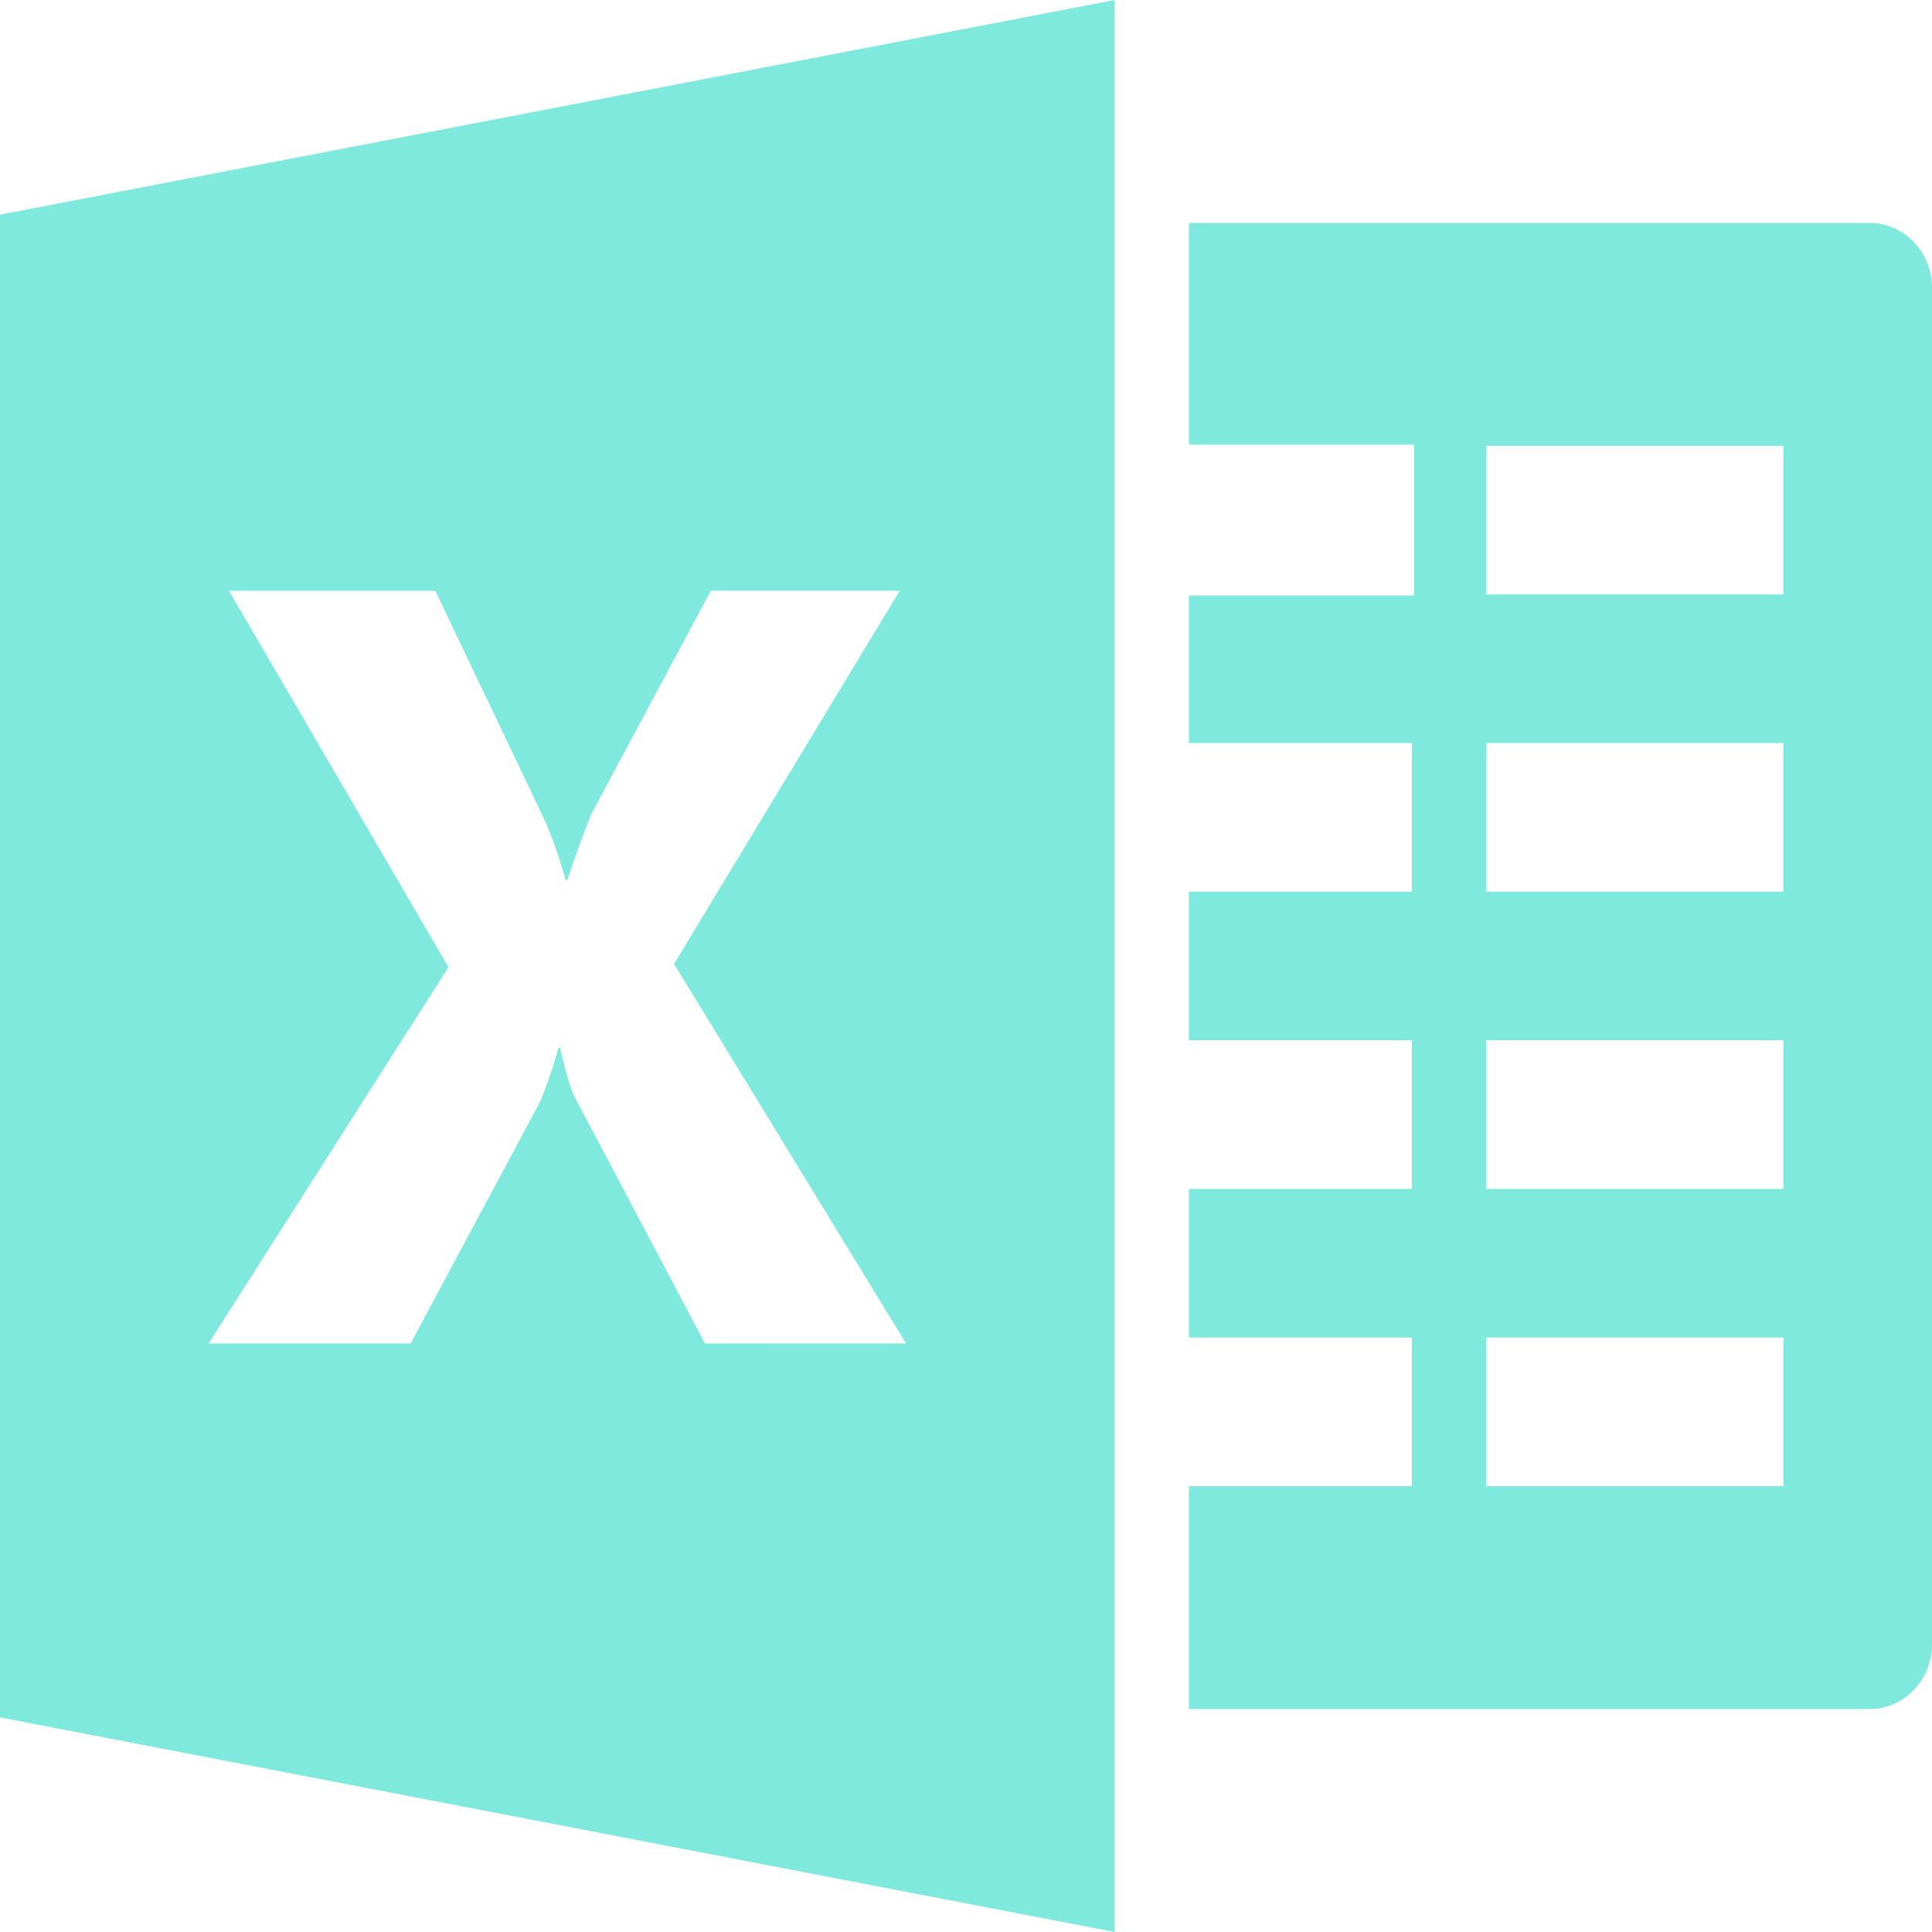
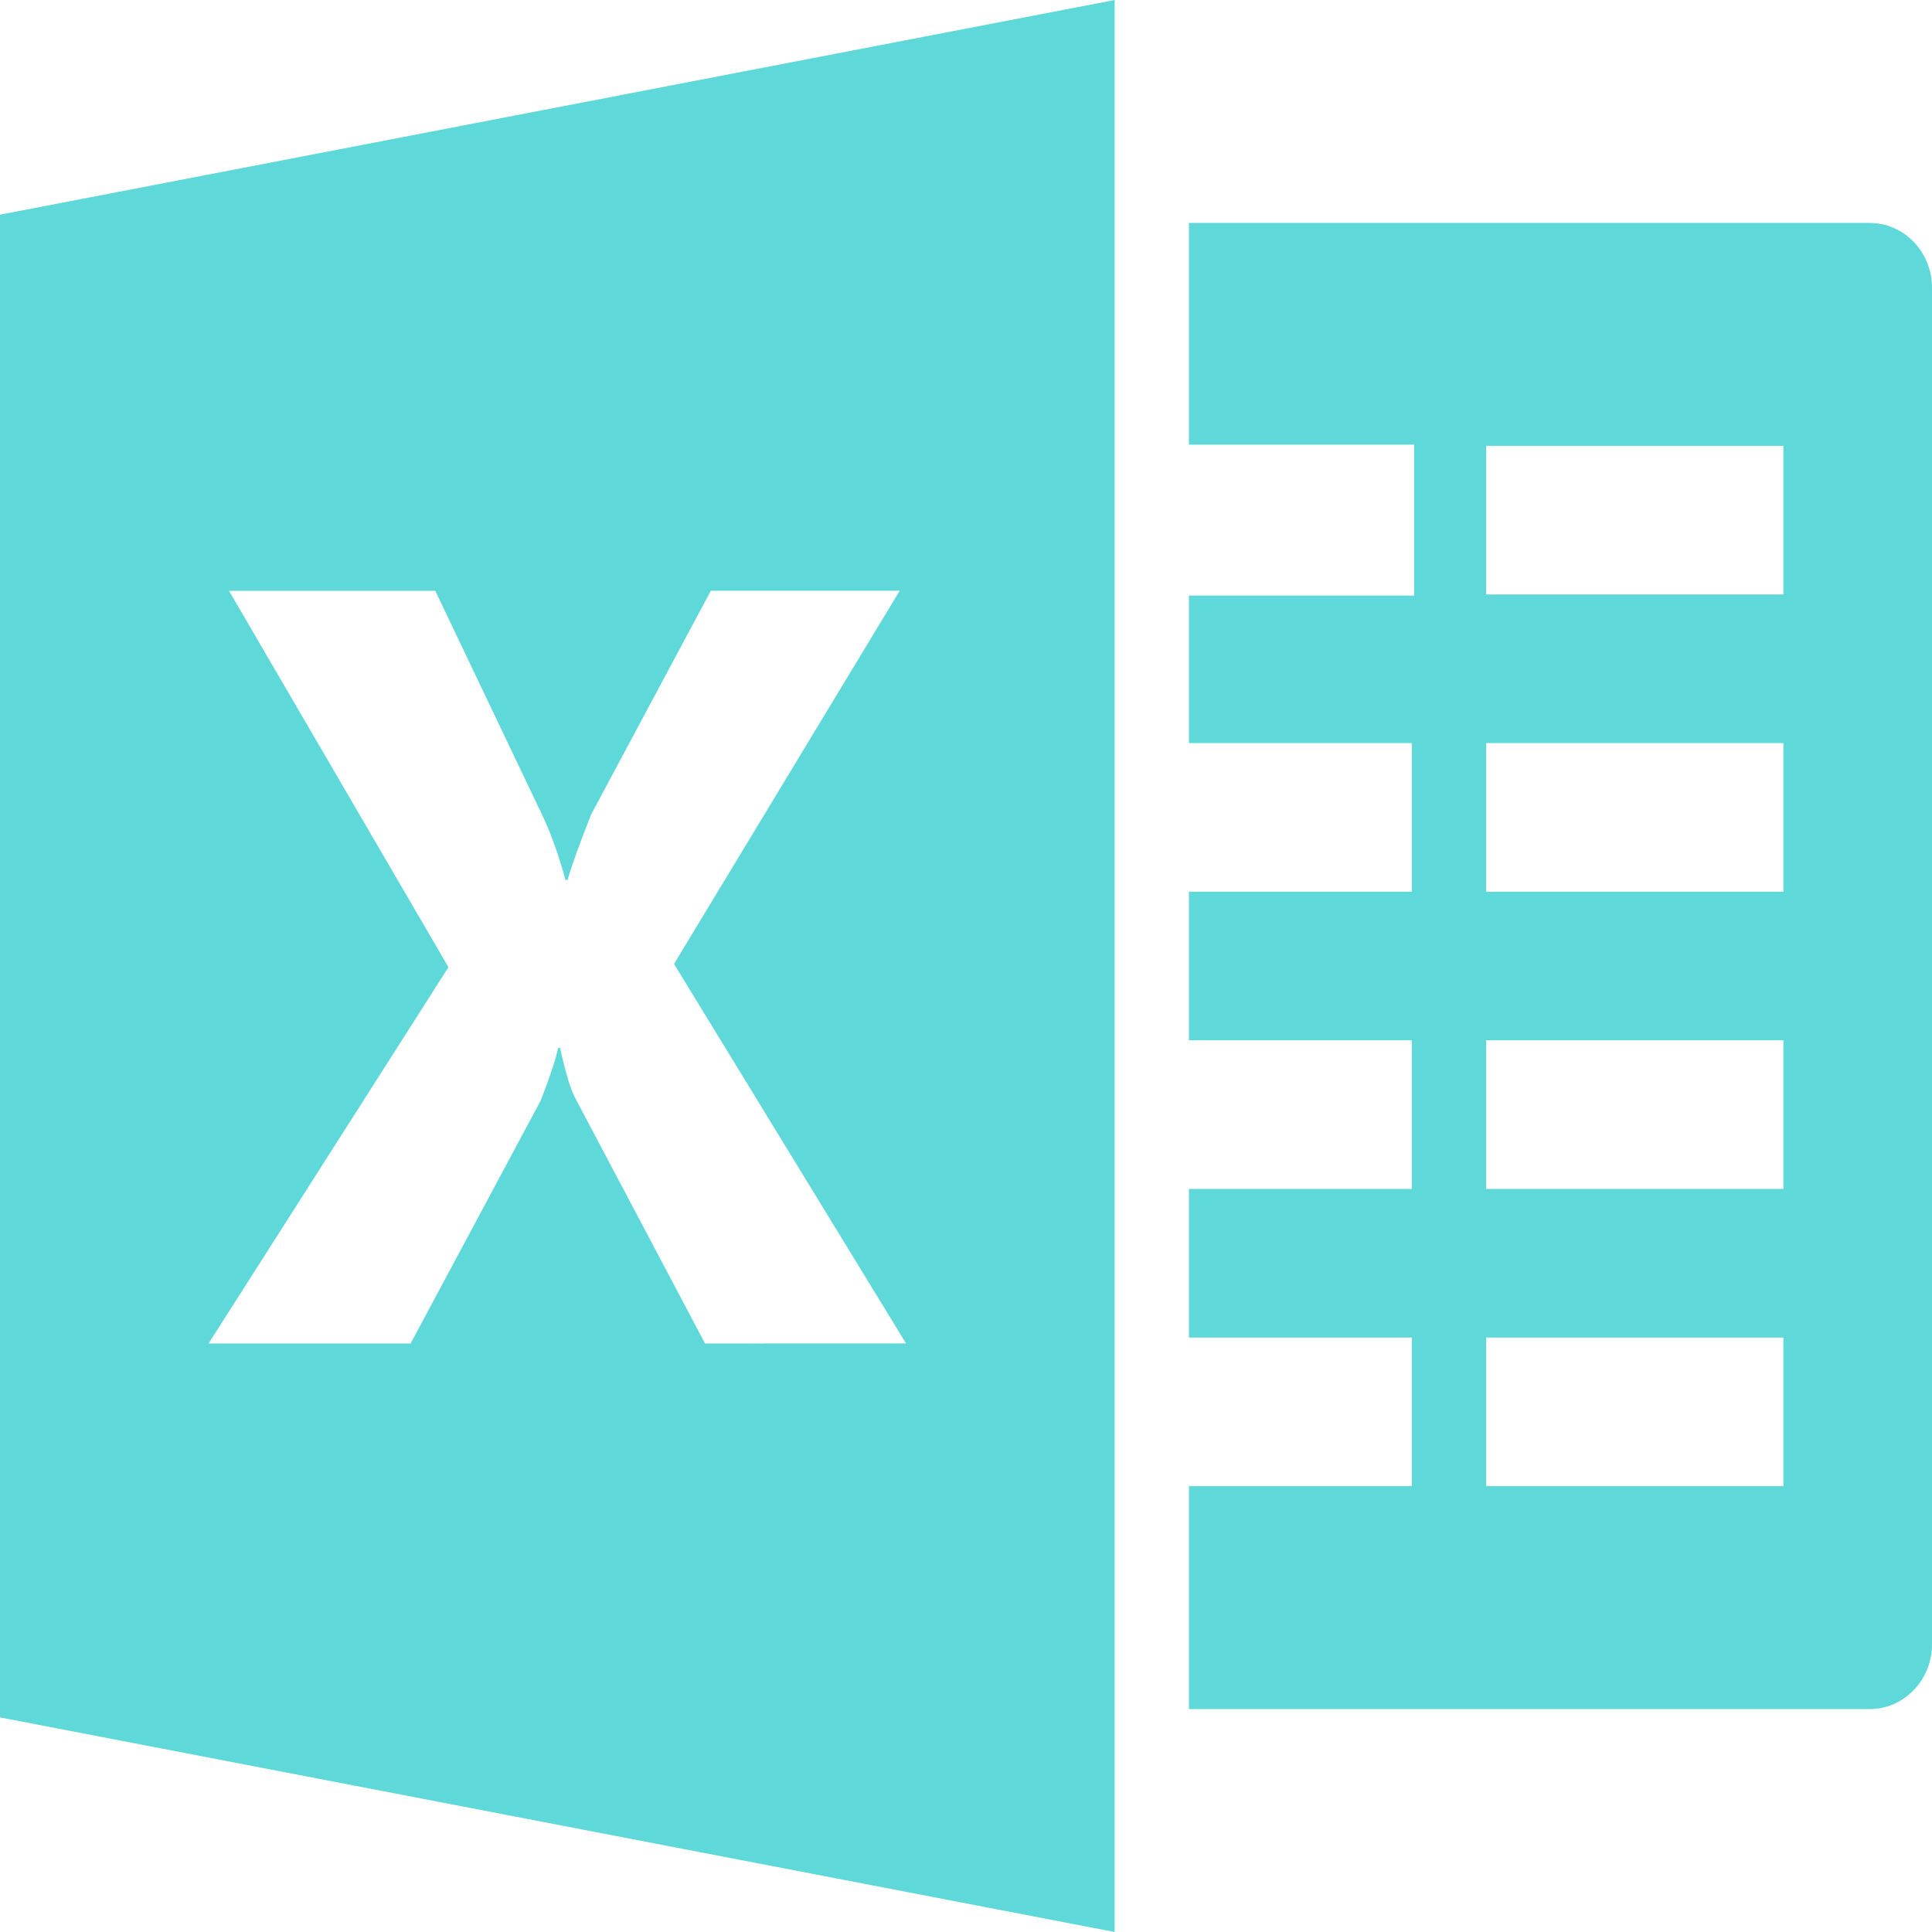
<svg xmlns="http://www.w3.org/2000/svg" height="800px" width="800px" version="1.1" id="Capa_1" viewBox="0 0 26 26" xml:space="preserve" fill="#000000">
  <g id="SVGRepo_bgCarrier" stroke-width="0" />
  <g id="SVGRepo_tracerCarrier" stroke-linecap="round" stroke-linejoin="round" />
  <g id="SVGRepo_iconCarrier">
    <g>
-       <path style="fill:#7FE9DE;" d="M25.162,3H16v2.984h3.031v2.031H16V10h3v2h-3v2h3v2h-3v2h3v2h-3v3h9.162 C25.623,23,26,22.609,26,22.13V3.87C26,3.391,25.623,3,25.162,3z M24,20h-4v-2h4V20z M24,16h-4v-2h4V16z M24,12h-4v-2h4V12z M24,8 h-4V6h4V8z" />
-       <path style="fill:#7FE9DE;" d="M0,2.889v20.223L15,26V0L0,2.889z M9.488,18.08l-1.745-3.299c-0.066-0.123-0.134-0.349-0.205-0.678 H7.511C7.478,14.258,7.4,14.494,7.277,14.81l-1.751,3.27H2.807l3.228-5.064L3.082,7.951h2.776l1.448,3.037 c0.113,0.24,0.214,0.525,0.304,0.854h0.028c0.057-0.198,0.163-0.492,0.318-0.883l1.61-3.009h2.542l-3.037,5.022l3.122,5.107 L9.488,18.08L9.488,18.08z" />
+       <path style="fill:#5ed8d8;" d="M25.162,3H16v2.984h3.031v2.031H16V10h3v2h-3v2h3v2h-3v2h3v2h-3v3h9.162 C25.623,23,26,22.609,26,22.13V3.87C26,3.391,25.623,3,25.162,3z M24,20h-4v-2h4V20z M24,16h-4v-2h4V16z M24,12h-4v-2h4V12z M24,8 h-4V6h4V8z" />
+       <path style="fill:#5ed8d8;" d="M0,2.889v20.223L15,26V0L0,2.889z M9.488,18.08l-1.745-3.299c-0.066-0.123-0.134-0.349-0.205-0.678 H7.511C7.478,14.258,7.4,14.494,7.277,14.81l-1.751,3.27H2.807l3.228-5.064L3.082,7.951h2.776l1.448,3.037 c0.113,0.24,0.214,0.525,0.304,0.854h0.028c0.057-0.198,0.163-0.492,0.318-0.883l1.61-3.009h2.542l-3.037,5.022l3.122,5.107 L9.488,18.08L9.488,18.08z" />
    </g>
  </g>
</svg>
